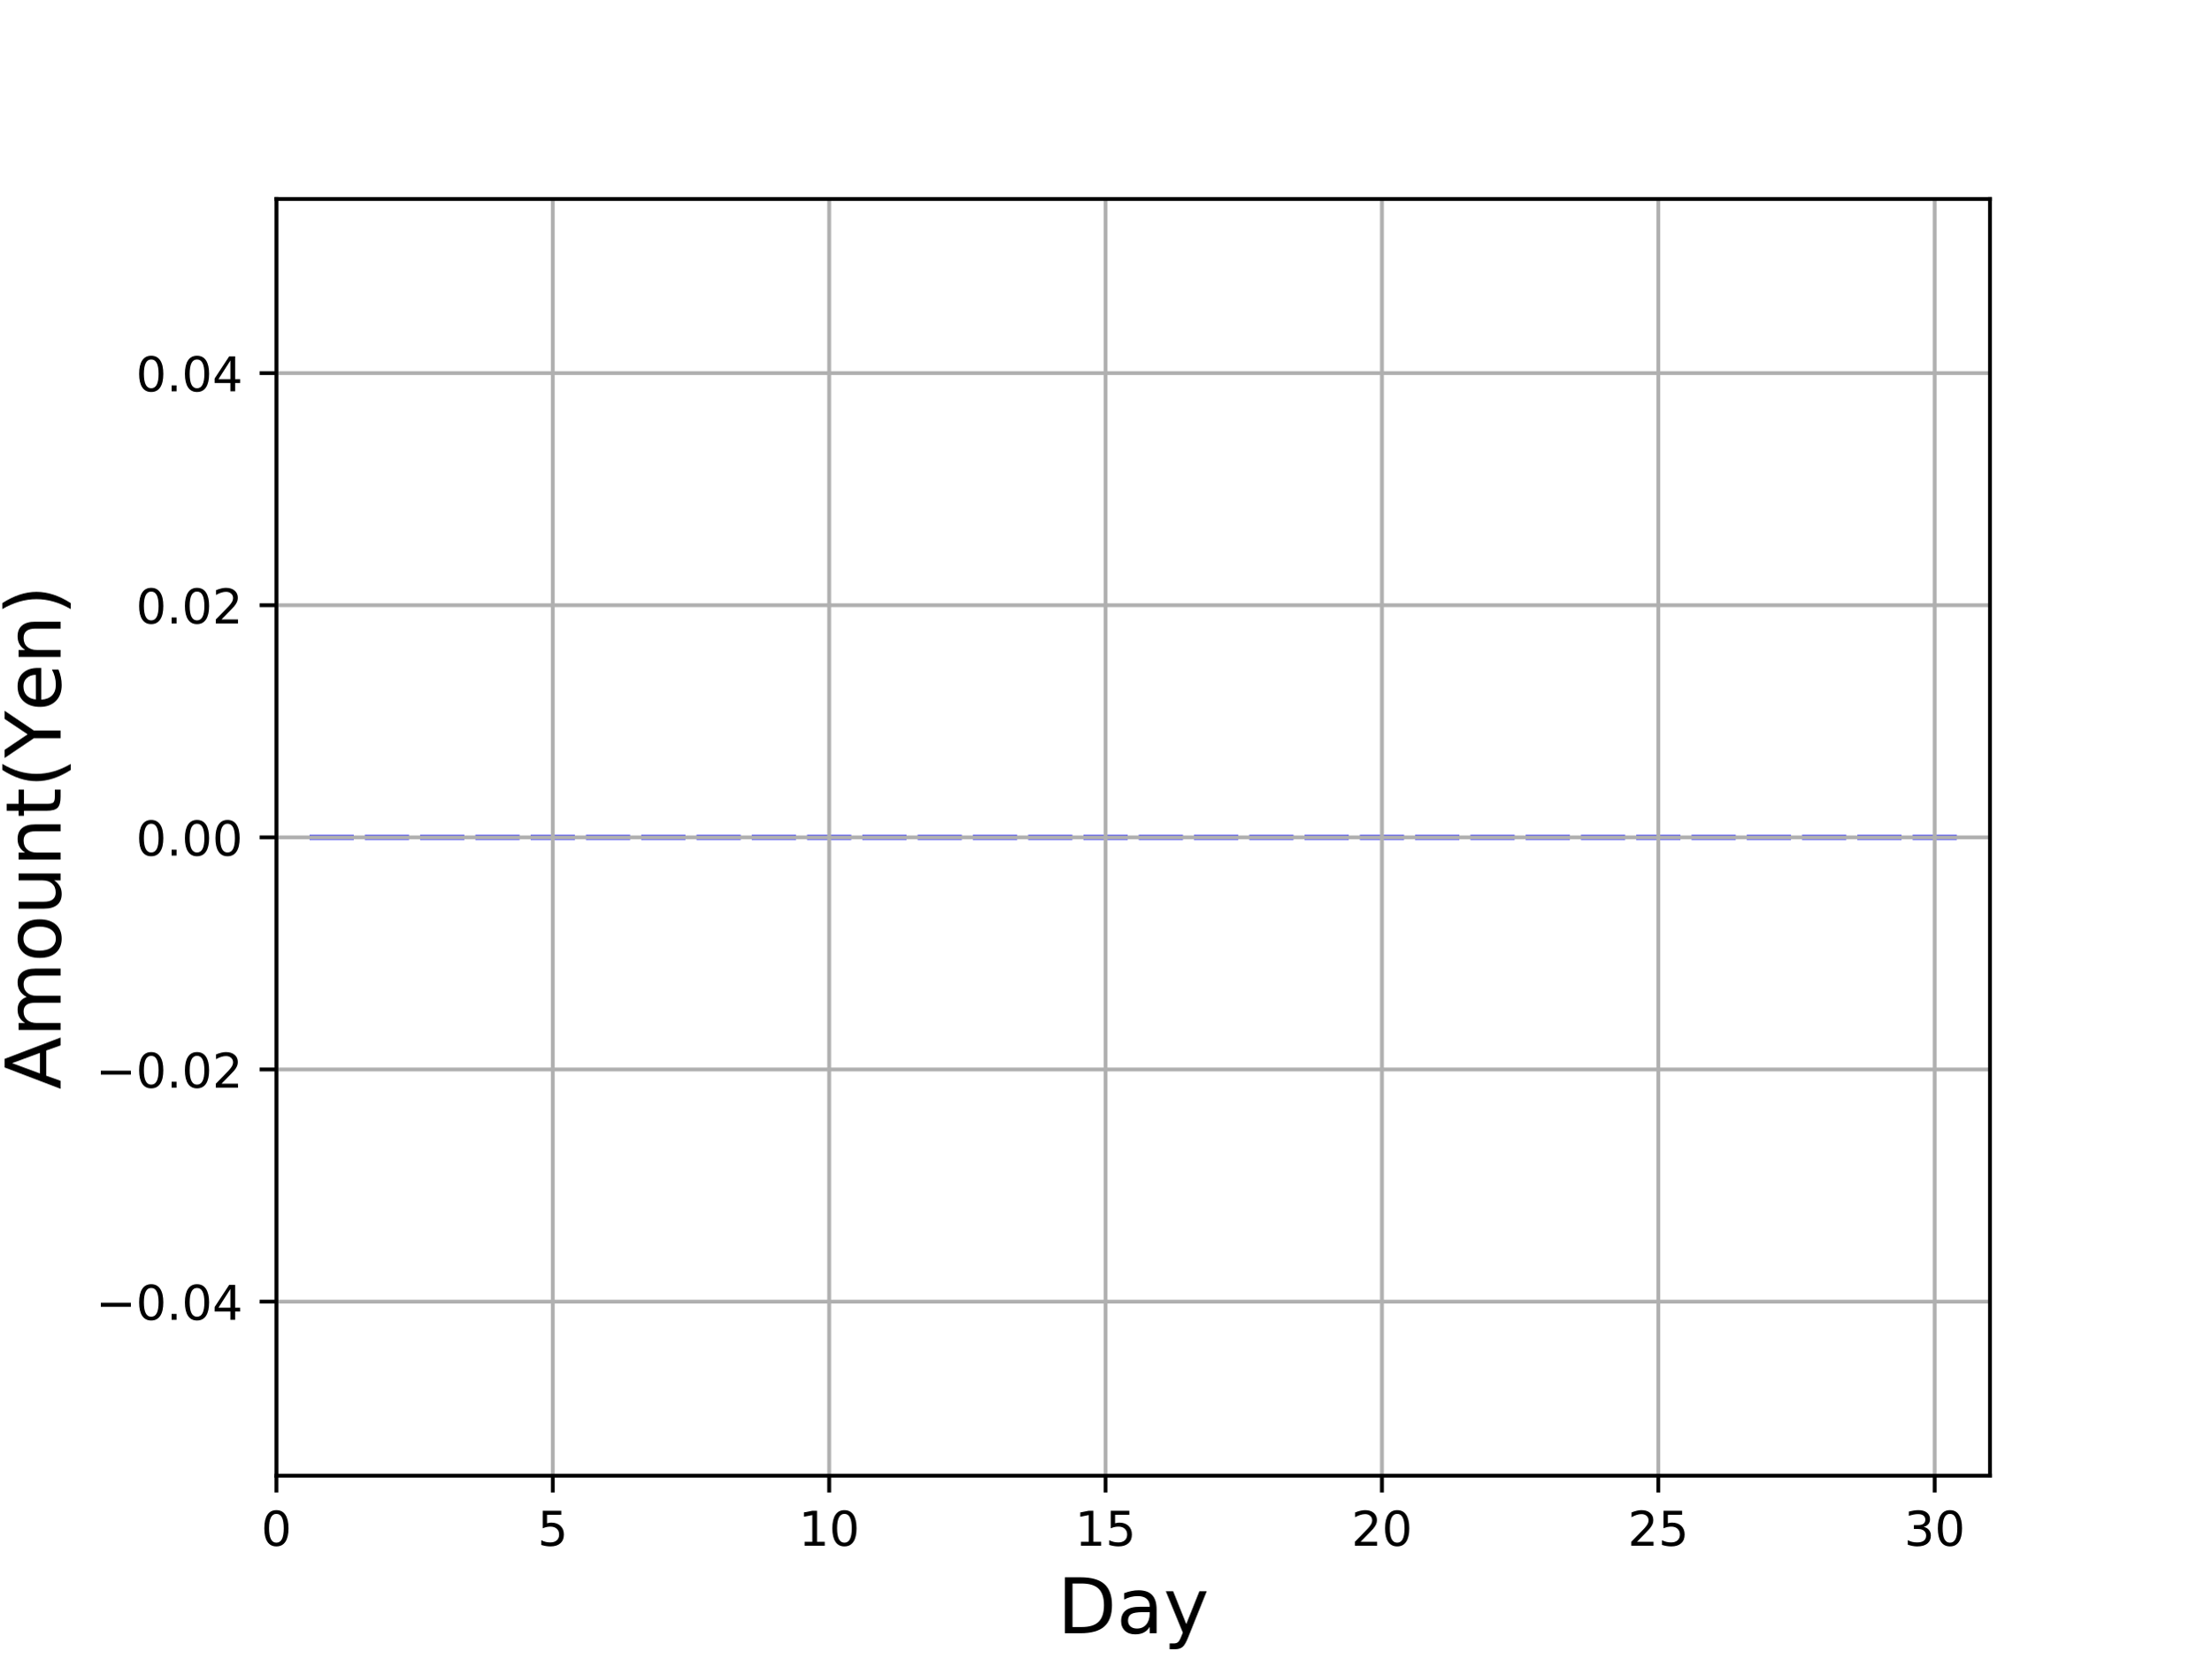
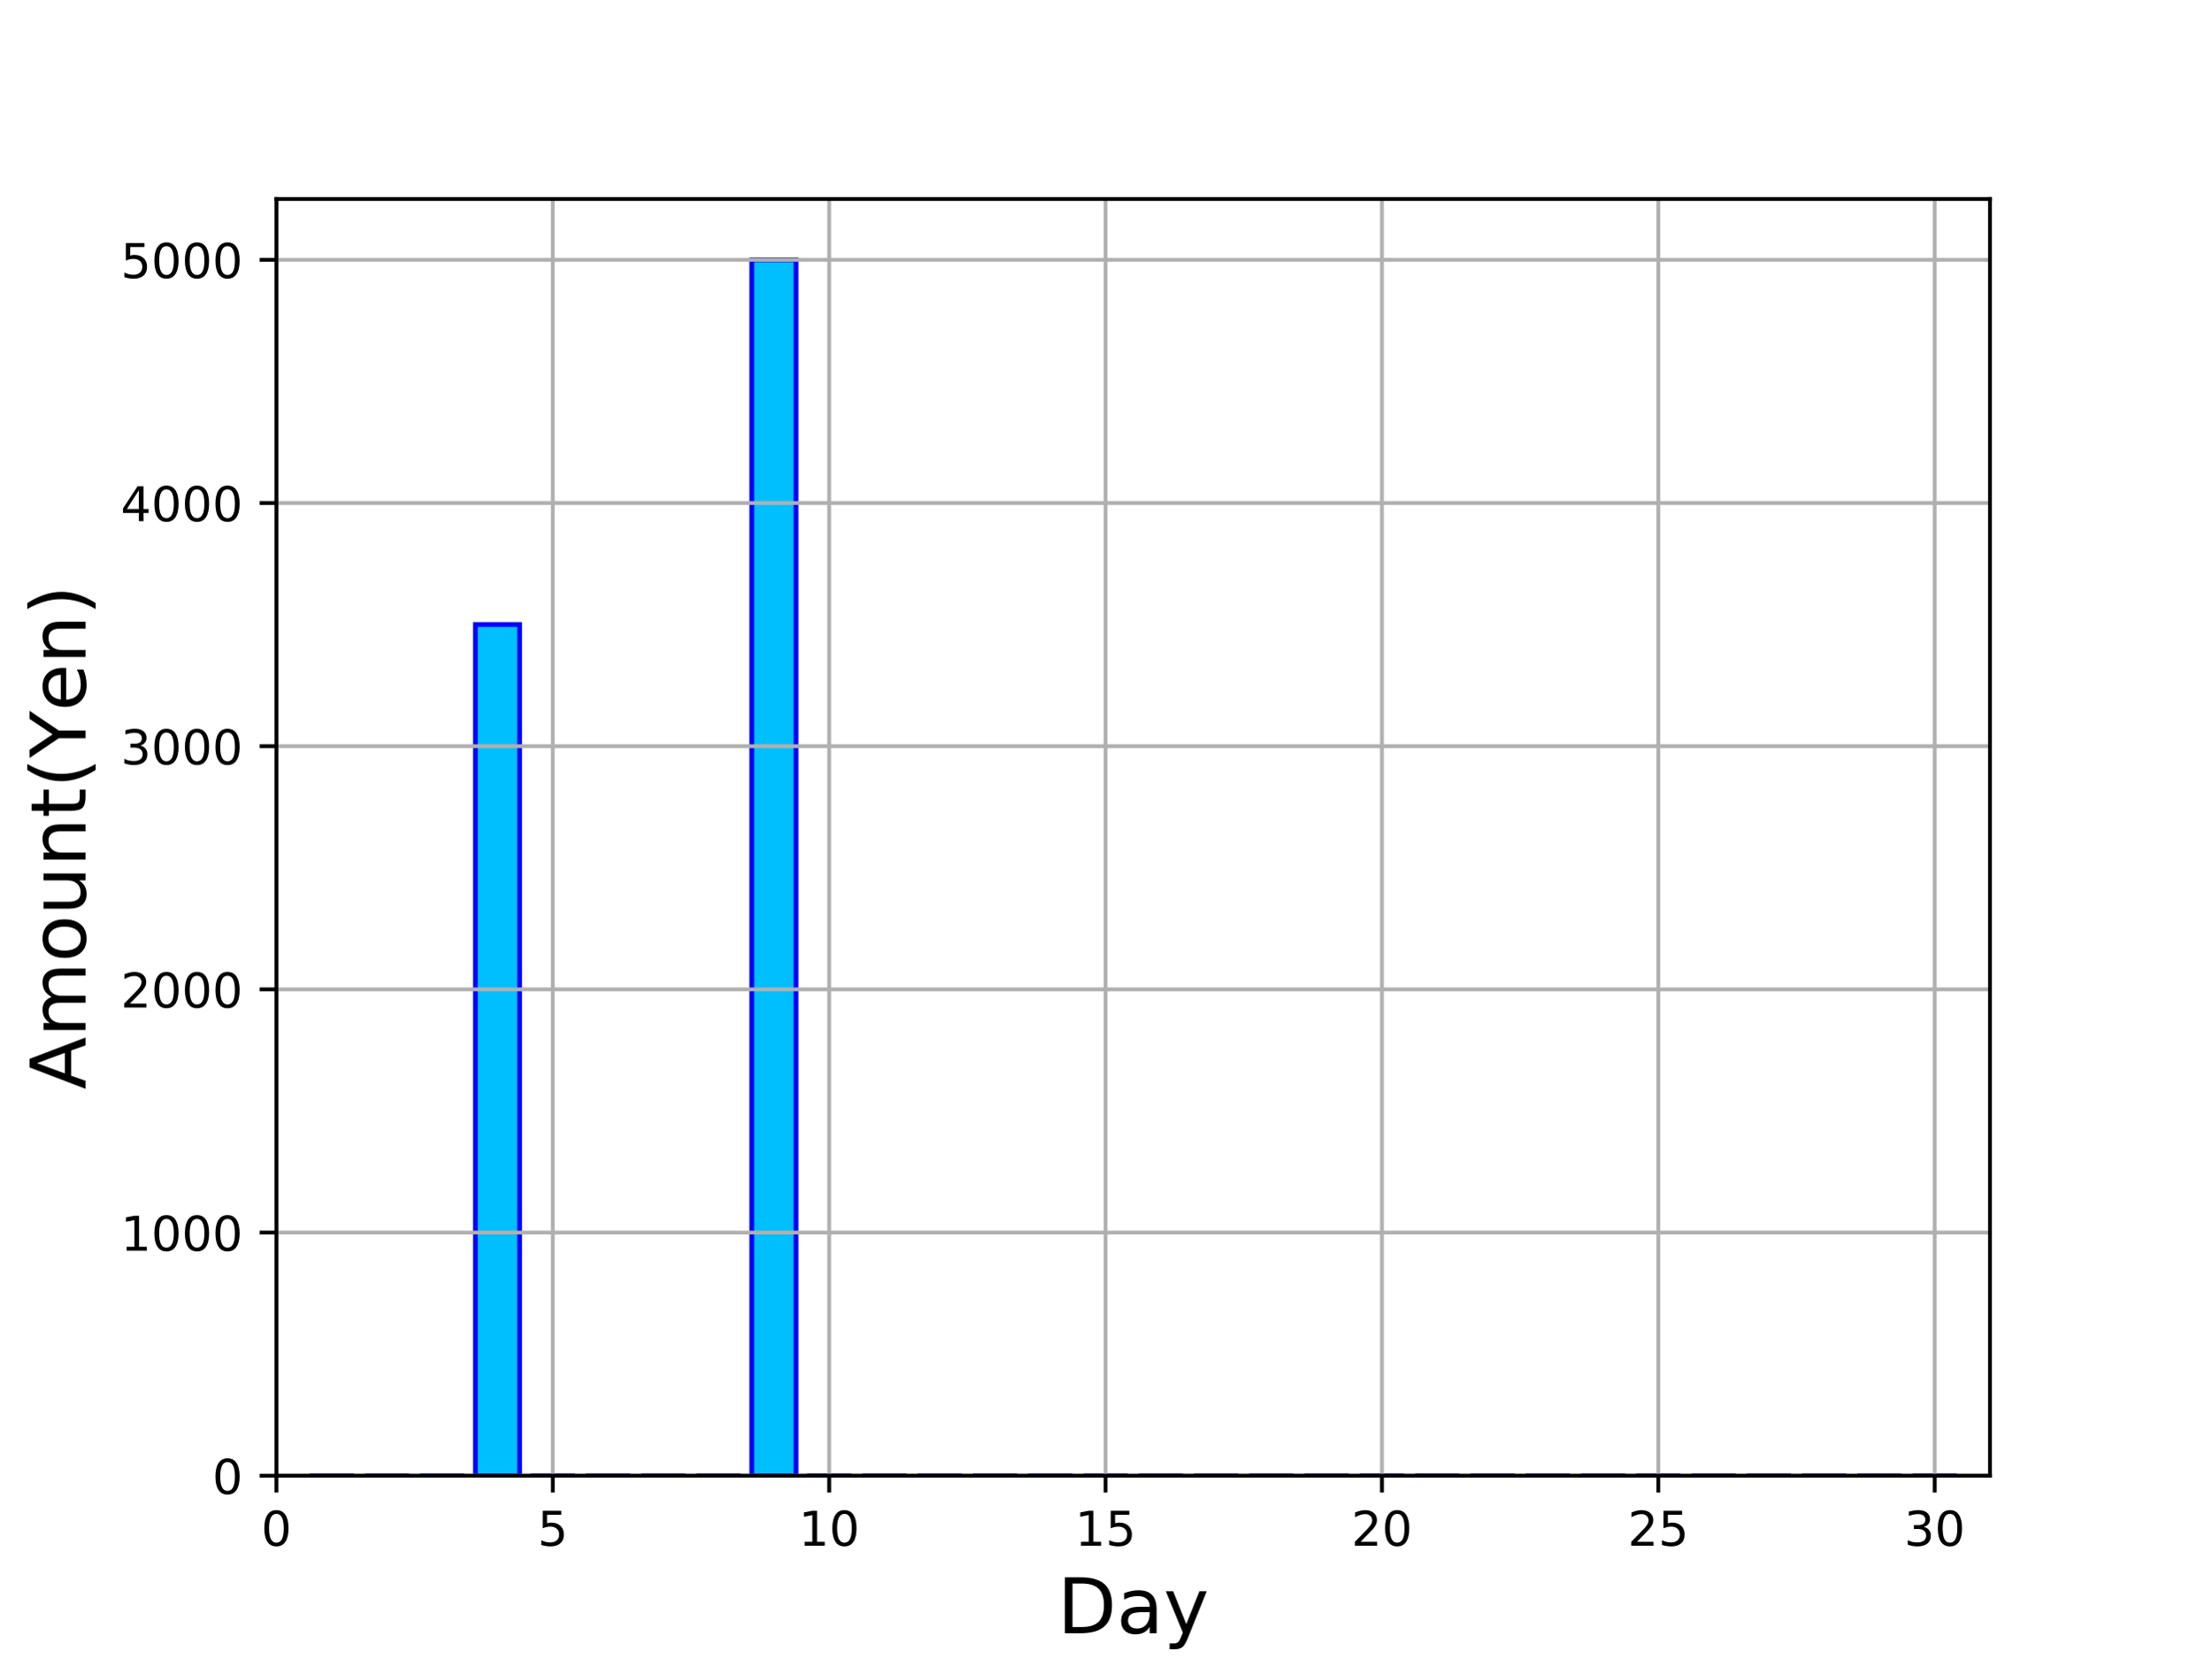
<svg xmlns="http://www.w3.org/2000/svg" xmlns:xlink="http://www.w3.org/1999/xlink" height="345.6pt" version="1.1" viewBox="0 0 460.8 345.6" width="460.8pt">
  <defs>
    <style type="text/css">
*{stroke-linecap:butt;stroke-linejoin:round;}
  </style>
  </defs>
  <g id="figure_1">
    <g id="patch_1">
      <path d="M 0 345.6  L 460.8 345.6  L 460.8 0  L 0 0  z " style="fill:none;" />
    </g>
    <g id="axes_1">
      <g id="patch_2">
        <path d="M 57.6 307.584  L 414.72 307.584  L 414.72 41.472  L 57.6 41.472  z " style="fill:none;" />
      </g>
      <g id="patch_3">
-         <path clip-path="url(#pd1b3633ede)" d="M 64.512 174.528  L 73.728 174.528  L 73.728 174.528  L 64.512 174.528  z " style="fill:#00bfff;stroke:#0000ff;stroke-linejoin:miter;" />
+         <path clip-path="url(#pdffbc871b4)" d="M 64.512 307.584  L 73.728 307.584  L 73.728 307.584  L 64.512 307.584  z " style="fill:#00bfff;stroke:#0000ff;stroke-linejoin:miter;" />
      </g>
      <g id="patch_4">
-         <path clip-path="url(#pd1b3633ede)" d="M 76.032 174.528  L 85.248 174.528  L 85.248 174.528  L 76.032 174.528  z " style="fill:#00bfff;stroke:#0000ff;stroke-linejoin:miter;" />
+         <path clip-path="url(#pdffbc871b4)" d="M 76.032 307.584  L 85.248 307.584  L 85.248 307.584  L 76.032 307.584  z " style="fill:#00bfff;stroke:#0000ff;stroke-linejoin:miter;" />
      </g>
      <g id="patch_5">
-         <path clip-path="url(#pd1b3633ede)" d="M 87.552 174.528  L 96.768 174.528  L 96.768 174.528  L 87.552 174.528  z " style="fill:#00bfff;stroke:#0000ff;stroke-linejoin:miter;" />
+         <path clip-path="url(#pdffbc871b4)" d="M 87.552 307.584  L 96.768 307.584  L 96.768 307.584  L 87.552 307.584  z " style="fill:#00bfff;stroke:#0000ff;stroke-linejoin:miter;" />
      </g>
      <g id="patch_6">
-         <path clip-path="url(#pd1b3633ede)" d="M 99.072 174.528  L 108.288 174.528  L 108.288 174.528  L 99.072 174.528  z " style="fill:#00bfff;stroke:#0000ff;stroke-linejoin:miter;" />
+         <path clip-path="url(#pdffbc871b4)" d="M 99.072 307.584  L 108.288 307.584  L 108.288 130.176  L 99.072 130.176  z " style="fill:#00bfff;stroke:#0000ff;stroke-linejoin:miter;" />
      </g>
      <g id="patch_7">
-         <path clip-path="url(#pd1b3633ede)" d="M 110.592 174.528  L 119.808 174.528  L 119.808 174.528  L 110.592 174.528  z " style="fill:#00bfff;stroke:#0000ff;stroke-linejoin:miter;" />
+         <path clip-path="url(#pdffbc871b4)" d="M 110.592 307.584  L 119.808 307.584  L 119.808 307.584  L 110.592 307.584  z " style="fill:#00bfff;stroke:#0000ff;stroke-linejoin:miter;" />
      </g>
      <g id="patch_8">
-         <path clip-path="url(#pd1b3633ede)" d="M 122.112 174.528  L 131.328 174.528  L 131.328 174.528  L 122.112 174.528  z " style="fill:#00bfff;stroke:#0000ff;stroke-linejoin:miter;" />
+         <path clip-path="url(#pdffbc871b4)" d="M 122.112 307.584  L 131.328 307.584  L 131.328 307.584  L 122.112 307.584  z " style="fill:#00bfff;stroke:#0000ff;stroke-linejoin:miter;" />
      </g>
      <g id="patch_9">
-         <path clip-path="url(#pd1b3633ede)" d="M 133.632 174.528  L 142.848 174.528  L 142.848 174.528  L 133.632 174.528  z " style="fill:#00bfff;stroke:#0000ff;stroke-linejoin:miter;" />
+         <path clip-path="url(#pdffbc871b4)" d="M 133.632 307.584  L 142.848 307.584  L 142.848 307.584  L 133.632 307.584  z " style="fill:#00bfff;stroke:#0000ff;stroke-linejoin:miter;" />
      </g>
      <g id="patch_10">
-         <path clip-path="url(#pd1b3633ede)" d="M 145.152 174.528  L 154.368 174.528  L 154.368 174.528  L 145.152 174.528  z " style="fill:#00bfff;stroke:#0000ff;stroke-linejoin:miter;" />
+         <path clip-path="url(#pdffbc871b4)" d="M 145.152 307.584  L 154.368 307.584  L 154.368 307.584  L 145.152 307.584  z " style="fill:#00bfff;stroke:#0000ff;stroke-linejoin:miter;" />
      </g>
      <g id="patch_11">
-         <path clip-path="url(#pd1b3633ede)" d="M 156.672 174.528  L 165.888 174.528  L 165.888 174.528  L 156.672 174.528  z " style="fill:#00bfff;stroke:#0000ff;stroke-linejoin:miter;" />
+         <path clip-path="url(#pdffbc871b4)" d="M 156.672 307.584  L 165.888 307.584  L 165.888 54.144  L 156.672 54.144  z " style="fill:#00bfff;stroke:#0000ff;stroke-linejoin:miter;" />
      </g>
      <g id="patch_12">
-         <path clip-path="url(#pd1b3633ede)" d="M 168.192 174.528  L 177.408 174.528  L 177.408 174.528  L 168.192 174.528  z " style="fill:#00bfff;stroke:#0000ff;stroke-linejoin:miter;" />
+         <path clip-path="url(#pdffbc871b4)" d="M 168.192 307.584  L 177.408 307.584  L 177.408 307.584  L 168.192 307.584  z " style="fill:#00bfff;stroke:#0000ff;stroke-linejoin:miter;" />
      </g>
      <g id="patch_13">
-         <path clip-path="url(#pd1b3633ede)" d="M 179.712 174.528  L 188.928 174.528  L 188.928 174.528  L 179.712 174.528  z " style="fill:#00bfff;stroke:#0000ff;stroke-linejoin:miter;" />
+         <path clip-path="url(#pdffbc871b4)" d="M 179.712 307.584  L 188.928 307.584  L 188.928 307.584  L 179.712 307.584  z " style="fill:#00bfff;stroke:#0000ff;stroke-linejoin:miter;" />
      </g>
      <g id="patch_14">
-         <path clip-path="url(#pd1b3633ede)" d="M 191.232 174.528  L 200.448 174.528  L 200.448 174.528  L 191.232 174.528  z " style="fill:#00bfff;stroke:#0000ff;stroke-linejoin:miter;" />
+         <path clip-path="url(#pdffbc871b4)" d="M 191.232 307.584  L 200.448 307.584  L 200.448 307.584  L 191.232 307.584  z " style="fill:#00bfff;stroke:#0000ff;stroke-linejoin:miter;" />
      </g>
      <g id="patch_15">
-         <path clip-path="url(#pd1b3633ede)" d="M 202.752 174.528  L 211.968 174.528  L 211.968 174.528  L 202.752 174.528  z " style="fill:#00bfff;stroke:#0000ff;stroke-linejoin:miter;" />
+         <path clip-path="url(#pdffbc871b4)" d="M 202.752 307.584  L 211.968 307.584  L 211.968 307.584  L 202.752 307.584  z " style="fill:#00bfff;stroke:#0000ff;stroke-linejoin:miter;" />
      </g>
      <g id="patch_16">
-         <path clip-path="url(#pd1b3633ede)" d="M 214.272 174.528  L 223.488 174.528  L 223.488 174.528  L 214.272 174.528  z " style="fill:#00bfff;stroke:#0000ff;stroke-linejoin:miter;" />
+         <path clip-path="url(#pdffbc871b4)" d="M 214.272 307.584  L 223.488 307.584  L 223.488 307.584  L 214.272 307.584  z " style="fill:#00bfff;stroke:#0000ff;stroke-linejoin:miter;" />
      </g>
      <g id="patch_17">
-         <path clip-path="url(#pd1b3633ede)" d="M 225.792 174.528  L 235.008 174.528  L 235.008 174.528  L 225.792 174.528  z " style="fill:#00bfff;stroke:#0000ff;stroke-linejoin:miter;" />
+         <path clip-path="url(#pdffbc871b4)" d="M 225.792 307.584  L 235.008 307.584  L 235.008 307.584  L 225.792 307.584  z " style="fill:#00bfff;stroke:#0000ff;stroke-linejoin:miter;" />
      </g>
      <g id="patch_18">
-         <path clip-path="url(#pd1b3633ede)" d="M 237.312 174.528  L 246.528 174.528  L 246.528 174.528  L 237.312 174.528  z " style="fill:#00bfff;stroke:#0000ff;stroke-linejoin:miter;" />
+         <path clip-path="url(#pdffbc871b4)" d="M 237.312 307.584  L 246.528 307.584  L 246.528 307.584  L 237.312 307.584  z " style="fill:#00bfff;stroke:#0000ff;stroke-linejoin:miter;" />
      </g>
      <g id="patch_19">
-         <path clip-path="url(#pd1b3633ede)" d="M 248.832 174.528  L 258.048 174.528  L 258.048 174.528  L 248.832 174.528  z " style="fill:#00bfff;stroke:#0000ff;stroke-linejoin:miter;" />
+         <path clip-path="url(#pdffbc871b4)" d="M 248.832 307.584  L 258.048 307.584  L 258.048 307.584  L 248.832 307.584  z " style="fill:#00bfff;stroke:#0000ff;stroke-linejoin:miter;" />
      </g>
      <g id="patch_20">
-         <path clip-path="url(#pd1b3633ede)" d="M 260.352 174.528  L 269.568 174.528  L 269.568 174.528  L 260.352 174.528  z " style="fill:#00bfff;stroke:#0000ff;stroke-linejoin:miter;" />
+         <path clip-path="url(#pdffbc871b4)" d="M 260.352 307.584  L 269.568 307.584  L 269.568 307.584  L 260.352 307.584  z " style="fill:#00bfff;stroke:#0000ff;stroke-linejoin:miter;" />
      </g>
      <g id="patch_21">
-         <path clip-path="url(#pd1b3633ede)" d="M 271.872 174.528  L 281.088 174.528  L 281.088 174.528  L 271.872 174.528  z " style="fill:#00bfff;stroke:#0000ff;stroke-linejoin:miter;" />
+         <path clip-path="url(#pdffbc871b4)" d="M 271.872 307.584  L 281.088 307.584  L 281.088 307.584  L 271.872 307.584  z " style="fill:#00bfff;stroke:#0000ff;stroke-linejoin:miter;" />
      </g>
      <g id="patch_22">
-         <path clip-path="url(#pd1b3633ede)" d="M 283.392 174.528  L 292.608 174.528  L 292.608 174.528  L 283.392 174.528  z " style="fill:#00bfff;stroke:#0000ff;stroke-linejoin:miter;" />
+         <path clip-path="url(#pdffbc871b4)" d="M 283.392 307.584  L 292.608 307.584  L 292.608 307.584  L 283.392 307.584  z " style="fill:#00bfff;stroke:#0000ff;stroke-linejoin:miter;" />
      </g>
      <g id="patch_23">
-         <path clip-path="url(#pd1b3633ede)" d="M 294.912 174.528  L 304.128 174.528  L 304.128 174.528  L 294.912 174.528  z " style="fill:#00bfff;stroke:#0000ff;stroke-linejoin:miter;" />
+         <path clip-path="url(#pdffbc871b4)" d="M 294.912 307.584  L 304.128 307.584  L 304.128 307.584  L 294.912 307.584  z " style="fill:#00bfff;stroke:#0000ff;stroke-linejoin:miter;" />
      </g>
      <g id="patch_24">
-         <path clip-path="url(#pd1b3633ede)" d="M 306.432 174.528  L 315.648 174.528  L 315.648 174.528  L 306.432 174.528  z " style="fill:#00bfff;stroke:#0000ff;stroke-linejoin:miter;" />
+         <path clip-path="url(#pdffbc871b4)" d="M 306.432 307.584  L 315.648 307.584  L 315.648 307.584  L 306.432 307.584  z " style="fill:#00bfff;stroke:#0000ff;stroke-linejoin:miter;" />
      </g>
      <g id="patch_25">
-         <path clip-path="url(#pd1b3633ede)" d="M 317.952 174.528  L 327.168 174.528  L 327.168 174.528  L 317.952 174.528  z " style="fill:#00bfff;stroke:#0000ff;stroke-linejoin:miter;" />
+         <path clip-path="url(#pdffbc871b4)" d="M 317.952 307.584  L 327.168 307.584  L 327.168 307.584  L 317.952 307.584  z " style="fill:#00bfff;stroke:#0000ff;stroke-linejoin:miter;" />
      </g>
      <g id="patch_26">
-         <path clip-path="url(#pd1b3633ede)" d="M 329.472 174.528  L 338.688 174.528  L 338.688 174.528  L 329.472 174.528  z " style="fill:#00bfff;stroke:#0000ff;stroke-linejoin:miter;" />
+         <path clip-path="url(#pdffbc871b4)" d="M 329.472 307.584  L 338.688 307.584  L 338.688 307.584  L 329.472 307.584  z " style="fill:#00bfff;stroke:#0000ff;stroke-linejoin:miter;" />
      </g>
      <g id="patch_27">
-         <path clip-path="url(#pd1b3633ede)" d="M 340.992 174.528  L 350.208 174.528  L 350.208 174.528  L 340.992 174.528  z " style="fill:#00bfff;stroke:#0000ff;stroke-linejoin:miter;" />
+         <path clip-path="url(#pdffbc871b4)" d="M 340.992 307.584  L 350.208 307.584  L 350.208 307.584  L 340.992 307.584  z " style="fill:#00bfff;stroke:#0000ff;stroke-linejoin:miter;" />
      </g>
      <g id="patch_28">
-         <path clip-path="url(#pd1b3633ede)" d="M 352.512 174.528  L 361.728 174.528  L 361.728 174.528  L 352.512 174.528  z " style="fill:#00bfff;stroke:#0000ff;stroke-linejoin:miter;" />
+         <path clip-path="url(#pdffbc871b4)" d="M 352.512 307.584  L 361.728 307.584  L 361.728 307.584  L 352.512 307.584  z " style="fill:#00bfff;stroke:#0000ff;stroke-linejoin:miter;" />
      </g>
      <g id="patch_29">
-         <path clip-path="url(#pd1b3633ede)" d="M 364.032 174.528  L 373.248 174.528  L 373.248 174.528  L 364.032 174.528  z " style="fill:#00bfff;stroke:#0000ff;stroke-linejoin:miter;" />
+         <path clip-path="url(#pdffbc871b4)" d="M 364.032 307.584  L 373.248 307.584  L 373.248 307.584  L 364.032 307.584  z " style="fill:#00bfff;stroke:#0000ff;stroke-linejoin:miter;" />
      </g>
      <g id="patch_30">
-         <path clip-path="url(#pd1b3633ede)" d="M 375.552 174.528  L 384.768 174.528  L 384.768 174.528  L 375.552 174.528  z " style="fill:#00bfff;stroke:#0000ff;stroke-linejoin:miter;" />
+         <path clip-path="url(#pdffbc871b4)" d="M 375.552 307.584  L 384.768 307.584  L 384.768 307.584  L 375.552 307.584  z " style="fill:#00bfff;stroke:#0000ff;stroke-linejoin:miter;" />
      </g>
      <g id="patch_31">
-         <path clip-path="url(#pd1b3633ede)" d="M 387.072 174.528  L 396.288 174.528  L 396.288 174.528  L 387.072 174.528  z " style="fill:#00bfff;stroke:#0000ff;stroke-linejoin:miter;" />
+         <path clip-path="url(#pdffbc871b4)" d="M 387.072 307.584  L 396.288 307.584  L 396.288 307.584  L 387.072 307.584  z " style="fill:#00bfff;stroke:#0000ff;stroke-linejoin:miter;" />
      </g>
      <g id="patch_32">
-         <path clip-path="url(#pd1b3633ede)" d="M 398.592 174.528  L 407.808 174.528  L 407.808 174.528  L 398.592 174.528  z " style="fill:#00bfff;stroke:#0000ff;stroke-linejoin:miter;" />
+         <path clip-path="url(#pdffbc871b4)" d="M 398.592 307.584  L 407.808 307.584  L 407.808 307.584  L 398.592 307.584  z " style="fill:#00bfff;stroke:#0000ff;stroke-linejoin:miter;" />
      </g>
      <g id="matplotlib.axis_1">
        <g id="xtick_1">
          <g id="line2d_1">
-             <path clip-path="url(#pd1b3633ede)" d="M 57.6 307.584  L 57.6 41.472  " style="fill:none;stroke:#b0b0b0;stroke-linecap:square;stroke-width:0.8;" />
+             <path clip-path="url(#pdffbc871b4)" d="M 57.6 307.584  L 57.6 41.472  " style="fill:none;stroke:#b0b0b0;stroke-linecap:square;stroke-width:0.8;" />
          </g>
          <g id="line2d_2">
            <defs>
-               <path d="M 0 0  L 0 3.5  " id="mb22812ada4" style="stroke:#000000;stroke-width:0.8;" />
-             </defs>
-             <g>
-               <use style="stroke:#000000;stroke-width:0.8;" x="57.6" xlink:href="#mb22812ada4" y="307.584" />
+               <path d="M 0 0  L 0 3.5  " id="mcbc9e9869f" style="stroke:#000000;stroke-width:0.8;" />
+             </defs>
+             <g>
+               <use style="stroke:#000000;stroke-width:0.8;" x="57.6" xlink:href="#mcbc9e9869f" y="307.584" />
            </g>
          </g>
          <g id="text_1">
            <defs>
              <path d="M 31.781 66.406  Q 24.172 66.406 20.328 58.906  Q 16.5 51.422 16.5 36.375  Q 16.5 21.391 20.328 13.891  Q 24.172 6.391 31.781 6.391  Q 39.453 6.391 43.281 13.891  Q 47.125 21.391 47.125 36.375  Q 47.125 51.422 43.281 58.906  Q 39.453 66.406 31.781 66.406  z M 31.781 74.219  Q 44.047 74.219 50.516 64.516  Q 56.984 54.828 56.984 36.375  Q 56.984 17.969 50.516 8.266  Q 44.047 -1.422 31.781 -1.422  Q 19.531 -1.422 13.062 8.266  Q 6.594 17.969 6.594 36.375  Q 6.594 54.828 13.062 64.516  Q 19.531 74.219 31.781 74.219  z " id="DejaVuSans-48" />
            </defs>
            <g transform="translate(54.41875 322.1824)scale(0.1 -0.1)">
              <use xlink:href="#DejaVuSans-48" />
            </g>
          </g>
        </g>
        <g id="xtick_2">
          <g id="line2d_3">
-             <path clip-path="url(#pd1b3633ede)" d="M 115.2 307.584  L 115.2 41.472  " style="fill:none;stroke:#b0b0b0;stroke-linecap:square;stroke-width:0.8;" />
+             <path clip-path="url(#pdffbc871b4)" d="M 115.2 307.584  L 115.2 41.472  " style="fill:none;stroke:#b0b0b0;stroke-linecap:square;stroke-width:0.8;" />
          </g>
          <g id="line2d_4">
            <g>
-               <use style="stroke:#000000;stroke-width:0.8;" x="115.2" xlink:href="#mb22812ada4" y="307.584" />
+               <use style="stroke:#000000;stroke-width:0.8;" x="115.2" xlink:href="#mcbc9e9869f" y="307.584" />
            </g>
          </g>
          <g id="text_2">
            <defs>
              <path d="M 10.797 72.906  L 49.516 72.906  L 49.516 64.594  L 19.828 64.594  L 19.828 46.734  Q 21.969 47.469 24.109 47.828  Q 26.266 48.188 28.422 48.188  Q 40.625 48.188 47.75 41.5  Q 54.891 34.812 54.891 23.391  Q 54.891 11.625 47.562 5.094  Q 40.234 -1.422 26.906 -1.422  Q 22.312 -1.422 17.547 -0.641  Q 12.797 0.141 7.719 1.703  L 7.719 11.625  Q 12.109 9.234 16.797 8.062  Q 21.484 6.891 26.703 6.891  Q 35.156 6.891 40.078 11.328  Q 45.016 15.766 45.016 23.391  Q 45.016 31 40.078 35.438  Q 35.156 39.891 26.703 39.891  Q 22.75 39.891 18.812 39.016  Q 14.891 38.141 10.797 36.281  z " id="DejaVuSans-53" />
            </defs>
            <g transform="translate(112.0187 322.1824)scale(0.1 -0.1)">
              <use xlink:href="#DejaVuSans-53" />
            </g>
          </g>
        </g>
        <g id="xtick_3">
          <g id="line2d_5">
-             <path clip-path="url(#pd1b3633ede)" d="M 172.8 307.584  L 172.8 41.472  " style="fill:none;stroke:#b0b0b0;stroke-linecap:square;stroke-width:0.8;" />
+             <path clip-path="url(#pdffbc871b4)" d="M 172.8 307.584  L 172.8 41.472  " style="fill:none;stroke:#b0b0b0;stroke-linecap:square;stroke-width:0.8;" />
          </g>
          <g id="line2d_6">
            <g>
-               <use style="stroke:#000000;stroke-width:0.8;" x="172.8" xlink:href="#mb22812ada4" y="307.584" />
+               <use style="stroke:#000000;stroke-width:0.8;" x="172.8" xlink:href="#mcbc9e9869f" y="307.584" />
            </g>
          </g>
          <g id="text_3">
            <defs>
              <path d="M 12.406 8.297  L 28.516 8.297  L 28.516 63.922  L 10.984 60.406  L 10.984 69.391  L 28.422 72.906  L 38.281 72.906  L 38.281 8.297  L 54.391 8.297  L 54.391 0  L 12.406 0  z " id="DejaVuSans-49" />
            </defs>
            <g transform="translate(166.4375 322.1824)scale(0.1 -0.1)">
              <use xlink:href="#DejaVuSans-49" />
              <use x="63.623" xlink:href="#DejaVuSans-48" />
            </g>
          </g>
        </g>
        <g id="xtick_4">
          <g id="line2d_7">
-             <path clip-path="url(#pd1b3633ede)" d="M 230.4 307.584  L 230.4 41.472  " style="fill:none;stroke:#b0b0b0;stroke-linecap:square;stroke-width:0.8;" />
+             <path clip-path="url(#pdffbc871b4)" d="M 230.4 307.584  L 230.4 41.472  " style="fill:none;stroke:#b0b0b0;stroke-linecap:square;stroke-width:0.8;" />
          </g>
          <g id="line2d_8">
            <g>
-               <use style="stroke:#000000;stroke-width:0.8;" x="230.4" xlink:href="#mb22812ada4" y="307.584" />
+               <use style="stroke:#000000;stroke-width:0.8;" x="230.4" xlink:href="#mcbc9e9869f" y="307.584" />
            </g>
          </g>
          <g id="text_4">
            <g transform="translate(224.0375 322.1824)scale(0.1 -0.1)">
              <use xlink:href="#DejaVuSans-49" />
              <use x="63.623" xlink:href="#DejaVuSans-53" />
            </g>
          </g>
        </g>
        <g id="xtick_5">
          <g id="line2d_9">
-             <path clip-path="url(#pd1b3633ede)" d="M 288 307.584  L 288 41.472  " style="fill:none;stroke:#b0b0b0;stroke-linecap:square;stroke-width:0.8;" />
+             <path clip-path="url(#pdffbc871b4)" d="M 288 307.584  L 288 41.472  " style="fill:none;stroke:#b0b0b0;stroke-linecap:square;stroke-width:0.8;" />
          </g>
          <g id="line2d_10">
            <g>
-               <use style="stroke:#000000;stroke-width:0.8;" x="288" xlink:href="#mb22812ada4" y="307.584" />
+               <use style="stroke:#000000;stroke-width:0.8;" x="288" xlink:href="#mcbc9e9869f" y="307.584" />
            </g>
          </g>
          <g id="text_5">
            <defs>
              <path d="M 19.188 8.297  L 53.609 8.297  L 53.609 0  L 7.328 0  L 7.328 8.297  Q 12.938 14.109 22.625 23.891  Q 32.328 33.688 34.812 36.531  Q 39.547 41.844 41.422 45.531  Q 43.312 49.219 43.312 52.781  Q 43.312 58.594 39.234 62.25  Q 35.156 65.922 28.609 65.922  Q 23.969 65.922 18.812 64.312  Q 13.672 62.703 7.812 59.422  L 7.812 69.391  Q 13.766 71.781 18.938 73  Q 24.125 74.219 28.422 74.219  Q 39.75 74.219 46.484 68.547  Q 53.219 62.891 53.219 53.422  Q 53.219 48.922 51.531 44.891  Q 49.859 40.875 45.406 35.406  Q 44.188 33.984 37.641 27.219  Q 31.109 20.453 19.188 8.297  z " id="DejaVuSans-50" />
            </defs>
            <g transform="translate(281.6375 322.1824)scale(0.1 -0.1)">
              <use xlink:href="#DejaVuSans-50" />
              <use x="63.623" xlink:href="#DejaVuSans-48" />
            </g>
          </g>
        </g>
        <g id="xtick_6">
          <g id="line2d_11">
-             <path clip-path="url(#pd1b3633ede)" d="M 345.6 307.584  L 345.6 41.472  " style="fill:none;stroke:#b0b0b0;stroke-linecap:square;stroke-width:0.8;" />
+             <path clip-path="url(#pdffbc871b4)" d="M 345.6 307.584  L 345.6 41.472  " style="fill:none;stroke:#b0b0b0;stroke-linecap:square;stroke-width:0.8;" />
          </g>
          <g id="line2d_12">
            <g>
-               <use style="stroke:#000000;stroke-width:0.8;" x="345.6" xlink:href="#mb22812ada4" y="307.584" />
+               <use style="stroke:#000000;stroke-width:0.8;" x="345.6" xlink:href="#mcbc9e9869f" y="307.584" />
            </g>
          </g>
          <g id="text_6">
            <g transform="translate(339.2375 322.1824)scale(0.1 -0.1)">
              <use xlink:href="#DejaVuSans-50" />
              <use x="63.623" xlink:href="#DejaVuSans-53" />
            </g>
          </g>
        </g>
        <g id="xtick_7">
          <g id="line2d_13">
-             <path clip-path="url(#pd1b3633ede)" d="M 403.2 307.584  L 403.2 41.472  " style="fill:none;stroke:#b0b0b0;stroke-linecap:square;stroke-width:0.8;" />
+             <path clip-path="url(#pdffbc871b4)" d="M 403.2 307.584  L 403.2 41.472  " style="fill:none;stroke:#b0b0b0;stroke-linecap:square;stroke-width:0.8;" />
          </g>
          <g id="line2d_14">
            <g>
-               <use style="stroke:#000000;stroke-width:0.8;" x="403.2" xlink:href="#mb22812ada4" y="307.584" />
+               <use style="stroke:#000000;stroke-width:0.8;" x="403.2" xlink:href="#mcbc9e9869f" y="307.584" />
            </g>
          </g>
          <g id="text_7">
            <defs>
              <path d="M 40.578 39.312  Q 47.656 37.797 51.625 33  Q 55.609 28.219 55.609 21.188  Q 55.609 10.406 48.188 4.484  Q 40.766 -1.422 27.094 -1.422  Q 22.516 -1.422 17.656 -0.516  Q 12.797 0.391 7.625 2.203  L 7.625 11.719  Q 11.719 9.328 16.594 8.109  Q 21.484 6.891 26.812 6.891  Q 36.078 6.891 40.938 10.547  Q 45.797 14.203 45.797 21.188  Q 45.797 27.641 41.281 31.266  Q 36.766 34.906 28.719 34.906  L 20.219 34.906  L 20.219 43.016  L 29.109 43.016  Q 36.375 43.016 40.234 45.922  Q 44.094 48.828 44.094 54.297  Q 44.094 59.906 40.109 62.906  Q 36.141 65.922 28.719 65.922  Q 24.656 65.922 20.016 65.031  Q 15.375 64.156 9.812 62.312  L 9.812 71.094  Q 15.438 72.656 20.344 73.438  Q 25.25 74.219 29.594 74.219  Q 40.828 74.219 47.359 69.109  Q 53.906 64.016 53.906 55.328  Q 53.906 49.266 50.438 45.094  Q 46.969 40.922 40.578 39.312  z " id="DejaVuSans-51" />
            </defs>
            <g transform="translate(396.8375 322.1824)scale(0.1 -0.1)">
              <use xlink:href="#DejaVuSans-51" />
              <use x="63.623" xlink:href="#DejaVuSans-48" />
            </g>
          </g>
        </g>
        <g id="text_8">
          <defs>
            <path d="M 19.672 64.797  L 19.672 8.109  L 31.594 8.109  Q 46.688 8.109 53.688 14.938  Q 60.688 21.781 60.688 36.531  Q 60.688 51.172 53.688 57.984  Q 46.688 64.797 31.594 64.797  z M 9.812 72.906  L 30.078 72.906  Q 51.266 72.906 61.172 64.094  Q 71.094 55.281 71.094 36.531  Q 71.094 17.672 61.125 8.828  Q 51.172 0 30.078 0  L 9.812 0  z " id="DejaVuSans-68" />
            <path d="M 34.281 27.484  Q 23.391 27.484 19.188 25  Q 14.984 22.516 14.984 16.5  Q 14.984 11.719 18.141 8.906  Q 21.297 6.109 26.703 6.109  Q 34.188 6.109 38.703 11.406  Q 43.219 16.703 43.219 25.484  L 43.219 27.484  z M 52.203 31.203  L 52.203 0  L 43.219 0  L 43.219 8.297  Q 40.141 3.328 35.547 0.953  Q 30.953 -1.422 24.312 -1.422  Q 15.922 -1.422 10.953 3.297  Q 6 8.016 6 15.922  Q 6 25.141 12.172 29.828  Q 18.359 34.516 30.609 34.516  L 43.219 34.516  L 43.219 35.406  Q 43.219 41.609 39.141 45  Q 35.062 48.391 27.688 48.391  Q 23 48.391 18.547 47.266  Q 14.109 46.141 10.016 43.891  L 10.016 52.203  Q 14.938 54.109 19.578 55.047  Q 24.219 56 28.609 56  Q 40.484 56 46.344 49.844  Q 52.203 43.703 52.203 31.203  z " id="DejaVuSans-97" />
            <path d="M 32.172 -5.078  Q 28.375 -14.844 24.75 -17.812  Q 21.141 -20.797 15.094 -20.797  L 7.906 -20.797  L 7.906 -13.281  L 13.188 -13.281  Q 16.891 -13.281 18.938 -11.516  Q 21 -9.766 23.484 -3.219  L 25.094 0.875  L 2.984 54.688  L 12.5 54.688  L 29.594 11.922  L 46.688 54.688  L 56.203 54.688  z " id="DejaVuSans-121" />
          </defs>
          <g transform="translate(220.3625 340.4196)scale(0.16 -0.16)">
            <use xlink:href="#DejaVuSans-68" />
            <use x="77.002" xlink:href="#DejaVuSans-97" />
            <use x="138.281" xlink:href="#DejaVuSans-121" />
          </g>
        </g>
      </g>
      <g id="matplotlib.axis_2">
        <g id="ytick_1">
          <g id="line2d_15">
-             <path clip-path="url(#pd1b3633ede)" d="M 57.6 271.296  L 414.72 271.296  " style="fill:none;stroke:#b0b0b0;stroke-linecap:square;stroke-width:0.8;" />
+             <path clip-path="url(#pdffbc871b4)" d="M 57.6 307.584  L 414.72 307.584  " style="fill:none;stroke:#b0b0b0;stroke-linecap:square;stroke-width:0.8;" />
          </g>
          <g id="line2d_16">
            <defs>
-               <path d="M 0 0  L -3.5 0  " id="mb5c7996fff" style="stroke:#000000;stroke-width:0.8;" />
-             </defs>
-             <g>
-               <use style="stroke:#000000;stroke-width:0.8;" x="57.6" xlink:href="#mb5c7996fff" y="271.296" />
+               <path d="M 0 0  L -3.5 0  " id="mdd2f6c0fca" style="stroke:#000000;stroke-width:0.8;" />
+             </defs>
+             <g>
+               <use style="stroke:#000000;stroke-width:0.8;" x="57.6" xlink:href="#mdd2f6c0fca" y="307.584" />
            </g>
          </g>
          <g id="text_9">
-             <defs>
-               <path d="M 10.594 35.5  L 73.188 35.5  L 73.188 27.203  L 10.594 27.203  z " id="DejaVuSans-8722" />
-               <path d="M 10.688 12.406  L 21 12.406  L 21 0  L 10.688 0  z " id="DejaVuSans-46" />
-               <path d="M 37.797 64.312  L 12.891 25.391  L 37.797 25.391  z M 35.203 72.906  L 47.609 72.906  L 47.609 25.391  L 58.016 25.391  L 58.016 17.188  L 47.609 17.188  L 47.609 0  L 37.797 0  L 37.797 17.188  L 4.891 17.188  L 4.891 26.703  z " id="DejaVuSans-52" />
-             </defs>
-             <g transform="translate(19.95469 275.0952)scale(0.1 -0.1)">
-               <use xlink:href="#DejaVuSans-8722" />
-               <use x="83.789" xlink:href="#DejaVuSans-48" />
-               <use x="147.412" xlink:href="#DejaVuSans-46" />
-               <use x="179.199" xlink:href="#DejaVuSans-48" />
-               <use x="242.822" xlink:href="#DejaVuSans-52" />
+             <g transform="translate(44.2375 311.3832)scale(0.1 -0.1)">
+               <use xlink:href="#DejaVuSans-48" />
            </g>
          </g>
        </g>
        <g id="ytick_2">
          <g id="line2d_17">
-             <path clip-path="url(#pd1b3633ede)" d="M 57.6 222.912  L 414.72 222.912  " style="fill:none;stroke:#b0b0b0;stroke-linecap:square;stroke-width:0.8;" />
+             <path clip-path="url(#pdffbc871b4)" d="M 57.6 256.896  L 414.72 256.896  " style="fill:none;stroke:#b0b0b0;stroke-linecap:square;stroke-width:0.8;" />
          </g>
          <g id="line2d_18">
            <g>
-               <use style="stroke:#000000;stroke-width:0.8;" x="57.6" xlink:href="#mb5c7996fff" y="222.912" />
+               <use style="stroke:#000000;stroke-width:0.8;" x="57.6" xlink:href="#mdd2f6c0fca" y="256.896" />
            </g>
          </g>
          <g id="text_10">
-             <g transform="translate(19.95469 226.7112)scale(0.1 -0.1)">
-               <use xlink:href="#DejaVuSans-8722" />
-               <use x="83.789" xlink:href="#DejaVuSans-48" />
-               <use x="147.412" xlink:href="#DejaVuSans-46" />
-               <use x="179.199" xlink:href="#DejaVuSans-48" />
-               <use x="242.822" xlink:href="#DejaVuSans-50" />
+             <g transform="translate(25.15 260.6952)scale(0.1 -0.1)">
+               <use xlink:href="#DejaVuSans-49" />
+               <use x="63.623" xlink:href="#DejaVuSans-48" />
+               <use x="127.246" xlink:href="#DejaVuSans-48" />
+               <use x="190.869" xlink:href="#DejaVuSans-48" />
            </g>
          </g>
        </g>
        <g id="ytick_3">
          <g id="line2d_19">
-             <path clip-path="url(#pd1b3633ede)" d="M 57.6 174.528  L 414.72 174.528  " style="fill:none;stroke:#b0b0b0;stroke-linecap:square;stroke-width:0.8;" />
+             <path clip-path="url(#pdffbc871b4)" d="M 57.6 206.208  L 414.72 206.208  " style="fill:none;stroke:#b0b0b0;stroke-linecap:square;stroke-width:0.8;" />
          </g>
          <g id="line2d_20">
            <g>
-               <use style="stroke:#000000;stroke-width:0.8;" x="57.6" xlink:href="#mb5c7996fff" y="174.528" />
+               <use style="stroke:#000000;stroke-width:0.8;" x="57.6" xlink:href="#mdd2f6c0fca" y="206.208" />
            </g>
          </g>
          <g id="text_11">
-             <g transform="translate(28.33438 178.3272)scale(0.1 -0.1)">
-               <use xlink:href="#DejaVuSans-48" />
-               <use x="63.623" xlink:href="#DejaVuSans-46" />
-               <use x="95.41" xlink:href="#DejaVuSans-48" />
-               <use x="159.033" xlink:href="#DejaVuSans-48" />
+             <g transform="translate(25.15 210.0072)scale(0.1 -0.1)">
+               <use xlink:href="#DejaVuSans-50" />
+               <use x="63.623" xlink:href="#DejaVuSans-48" />
+               <use x="127.246" xlink:href="#DejaVuSans-48" />
+               <use x="190.869" xlink:href="#DejaVuSans-48" />
            </g>
          </g>
        </g>
        <g id="ytick_4">
          <g id="line2d_21">
-             <path clip-path="url(#pd1b3633ede)" d="M 57.6 126.144  L 414.72 126.144  " style="fill:none;stroke:#b0b0b0;stroke-linecap:square;stroke-width:0.8;" />
+             <path clip-path="url(#pdffbc871b4)" d="M 57.6 155.52  L 414.72 155.52  " style="fill:none;stroke:#b0b0b0;stroke-linecap:square;stroke-width:0.8;" />
          </g>
          <g id="line2d_22">
            <g>
-               <use style="stroke:#000000;stroke-width:0.8;" x="57.6" xlink:href="#mb5c7996fff" y="126.144" />
+               <use style="stroke:#000000;stroke-width:0.8;" x="57.6" xlink:href="#mdd2f6c0fca" y="155.52" />
            </g>
          </g>
          <g id="text_12">
-             <g transform="translate(28.33438 129.9432)scale(0.1 -0.1)">
-               <use xlink:href="#DejaVuSans-48" />
-               <use x="63.623" xlink:href="#DejaVuSans-46" />
-               <use x="95.41" xlink:href="#DejaVuSans-48" />
-               <use x="159.033" xlink:href="#DejaVuSans-50" />
+             <g transform="translate(25.15 159.3192)scale(0.1 -0.1)">
+               <use xlink:href="#DejaVuSans-51" />
+               <use x="63.623" xlink:href="#DejaVuSans-48" />
+               <use x="127.246" xlink:href="#DejaVuSans-48" />
+               <use x="190.869" xlink:href="#DejaVuSans-48" />
            </g>
          </g>
        </g>
        <g id="ytick_5">
          <g id="line2d_23">
-             <path clip-path="url(#pd1b3633ede)" d="M 57.6 77.76  L 414.72 77.76  " style="fill:none;stroke:#b0b0b0;stroke-linecap:square;stroke-width:0.8;" />
+             <path clip-path="url(#pdffbc871b4)" d="M 57.6 104.832  L 414.72 104.832  " style="fill:none;stroke:#b0b0b0;stroke-linecap:square;stroke-width:0.8;" />
          </g>
          <g id="line2d_24">
            <g>
-               <use style="stroke:#000000;stroke-width:0.8;" x="57.6" xlink:href="#mb5c7996fff" y="77.76" />
+               <use style="stroke:#000000;stroke-width:0.8;" x="57.6" xlink:href="#mdd2f6c0fca" y="104.832" />
            </g>
          </g>
          <g id="text_13">
-             <g transform="translate(28.33438 81.55922)scale(0.1 -0.1)">
-               <use xlink:href="#DejaVuSans-48" />
-               <use x="63.623" xlink:href="#DejaVuSans-46" />
-               <use x="95.41" xlink:href="#DejaVuSans-48" />
-               <use x="159.033" xlink:href="#DejaVuSans-52" />
-             </g>
-           </g>
-         </g>
-         <g id="text_14">
+             <defs>
+               <path d="M 37.797 64.312  L 12.891 25.391  L 37.797 25.391  z M 35.203 72.906  L 47.609 72.906  L 47.609 25.391  L 58.016 25.391  L 58.016 17.188  L 47.609 17.188  L 47.609 0  L 37.797 0  L 37.797 17.188  L 4.891 17.188  L 4.891 26.703  z " id="DejaVuSans-52" />
+             </defs>
+             <g transform="translate(25.15 108.6312)scale(0.1 -0.1)">
+               <use xlink:href="#DejaVuSans-52" />
+               <use x="63.623" xlink:href="#DejaVuSans-48" />
+               <use x="127.246" xlink:href="#DejaVuSans-48" />
+               <use x="190.869" xlink:href="#DejaVuSans-48" />
+             </g>
+           </g>
+         </g>
+         <g id="ytick_6">
+           <g id="line2d_25">
+             <path clip-path="url(#pdffbc871b4)" d="M 57.6 54.144  L 414.72 54.144  " style="fill:none;stroke:#b0b0b0;stroke-linecap:square;stroke-width:0.8;" />
+           </g>
+           <g id="line2d_26">
+             <g>
+               <use style="stroke:#000000;stroke-width:0.8;" x="57.6" xlink:href="#mdd2f6c0fca" y="54.144" />
+             </g>
+           </g>
+           <g id="text_14">
+             <g transform="translate(25.15 57.94322)scale(0.1 -0.1)">
+               <use xlink:href="#DejaVuSans-53" />
+               <use x="63.623" xlink:href="#DejaVuSans-48" />
+               <use x="127.246" xlink:href="#DejaVuSans-48" />
+               <use x="190.869" xlink:href="#DejaVuSans-48" />
+             </g>
+           </g>
+         </g>
+         <g id="text_15">
          <defs>
            <path d="M 34.188 63.188  L 20.797 26.906  L 47.609 26.906  z M 28.609 72.906  L 39.797 72.906  L 67.578 0  L 57.328 0  L 50.688 18.703  L 17.828 18.703  L 11.188 0  L 0.781 0  z " id="DejaVuSans-65" />
            <path d="M 52 44.188  Q 55.375 50.25 60.062 53.125  Q 64.75 56 71.094 56  Q 79.641 56 84.281 50.016  Q 88.922 44.047 88.922 33.016  L 88.922 0  L 79.891 0  L 79.891 32.719  Q 79.891 40.578 77.094 44.375  Q 74.312 48.188 68.609 48.188  Q 61.625 48.188 57.562 43.547  Q 53.516 38.922 53.516 30.906  L 53.516 0  L 44.484 0  L 44.484 32.719  Q 44.484 40.625 41.703 44.406  Q 38.922 48.188 33.109 48.188  Q 26.219 48.188 22.156 43.531  Q 18.109 38.875 18.109 30.906  L 18.109 0  L 9.078 0  L 9.078 54.688  L 18.109 54.688  L 18.109 46.188  Q 21.188 51.219 25.484 53.609  Q 29.781 56 35.688 56  Q 41.656 56 45.828 52.969  Q 50 49.953 52 44.188  z " id="DejaVuSans-109" />
            <path d="M 30.609 48.391  Q 23.391 48.391 19.188 42.75  Q 14.984 37.109 14.984 27.297  Q 14.984 17.484 19.156 11.844  Q 23.344 6.203 30.609 6.203  Q 37.797 6.203 41.984 11.859  Q 46.188 17.531 46.188 27.297  Q 46.188 37.016 41.984 42.703  Q 37.797 48.391 30.609 48.391  z M 30.609 56  Q 42.328 56 49.016 48.375  Q 55.719 40.766 55.719 27.297  Q 55.719 13.875 49.016 6.219  Q 42.328 -1.422 30.609 -1.422  Q 18.844 -1.422 12.172 6.219  Q 5.516 13.875 5.516 27.297  Q 5.516 40.766 12.172 48.375  Q 18.844 56 30.609 56  z " id="DejaVuSans-111" />
            <path d="M 8.5 21.578  L 8.5 54.688  L 17.484 54.688  L 17.484 21.922  Q 17.484 14.156 20.5 10.266  Q 23.531 6.391 29.594 6.391  Q 36.859 6.391 41.078 11.031  Q 45.312 15.672 45.312 23.688  L 45.312 54.688  L 54.297 54.688  L 54.297 0  L 45.312 0  L 45.312 8.406  Q 42.047 3.422 37.719 1  Q 33.406 -1.422 27.688 -1.422  Q 18.266 -1.422 13.375 4.438  Q 8.5 10.297 8.5 21.578  z M 31.109 56  z " id="DejaVuSans-117" />
            <path d="M 54.891 33.016  L 54.891 0  L 45.906 0  L 45.906 32.719  Q 45.906 40.484 42.875 44.328  Q 39.844 48.188 33.797 48.188  Q 26.516 48.188 22.312 43.547  Q 18.109 38.922 18.109 30.906  L 18.109 0  L 9.078 0  L 9.078 54.688  L 18.109 54.688  L 18.109 46.188  Q 21.344 51.125 25.703 53.562  Q 30.078 56 35.797 56  Q 45.219 56 50.047 50.172  Q 54.891 44.344 54.891 33.016  z " id="DejaVuSans-110" />
            <path d="M 18.312 70.219  L 18.312 54.688  L 36.812 54.688  L 36.812 47.703  L 18.312 47.703  L 18.312 18.016  Q 18.312 11.328 20.141 9.422  Q 21.969 7.516 27.594 7.516  L 36.812 7.516  L 36.812 0  L 27.594 0  Q 17.188 0 13.234 3.875  Q 9.281 7.766 9.281 18.016  L 9.281 47.703  L 2.688 47.703  L 2.688 54.688  L 9.281 54.688  L 9.281 70.219  z " id="DejaVuSans-116" />
            <path d="M 31 75.875  Q 24.469 64.656 21.281 53.656  Q 18.109 42.672 18.109 31.391  Q 18.109 20.125 21.312 9.062  Q 24.516 -2 31 -13.188  L 23.188 -13.188  Q 15.875 -1.703 12.234 9.375  Q 8.594 20.453 8.594 31.391  Q 8.594 42.281 12.203 53.312  Q 15.828 64.359 23.188 75.875  z " id="DejaVuSans-40" />
            <path d="M -0.203 72.906  L 10.406 72.906  L 30.609 42.922  L 50.688 72.906  L 61.281 72.906  L 35.5 34.719  L 35.5 0  L 25.594 0  L 25.594 34.719  z " id="DejaVuSans-89" />
            <path d="M 56.203 29.594  L 56.203 25.203  L 14.891 25.203  Q 15.484 15.922 20.484 11.062  Q 25.484 6.203 34.422 6.203  Q 39.594 6.203 44.453 7.469  Q 49.312 8.734 54.109 11.281  L 54.109 2.781  Q 49.266 0.734 44.188 -0.344  Q 39.109 -1.422 33.891 -1.422  Q 20.797 -1.422 13.156 6.188  Q 5.516 13.812 5.516 26.812  Q 5.516 40.234 12.766 48.109  Q 20.016 56 32.328 56  Q 43.359 56 49.781 48.891  Q 56.203 41.797 56.203 29.594  z M 47.219 32.234  Q 47.125 39.594 43.094 43.984  Q 39.062 48.391 32.422 48.391  Q 24.906 48.391 20.391 44.141  Q 15.875 39.891 15.188 32.172  z " id="DejaVuSans-101" />
            <path d="M 8.016 75.875  L 15.828 75.875  Q 23.141 64.359 26.781 53.312  Q 30.422 42.281 30.422 31.391  Q 30.422 20.453 26.781 9.375  Q 23.141 -1.703 15.828 -13.188  L 8.016 -13.188  Q 14.5 -2 17.703 9.062  Q 20.906 20.125 20.906 31.391  Q 20.906 42.672 17.703 53.656  Q 14.5 64.656 8.016 75.875  z " id="DejaVuSans-41" />
          </defs>
-           <g transform="translate(12.62719 227.0693)rotate(-90)scale(0.16 -0.16)">
+           <g transform="translate(17.8225 227.0693)rotate(-90)scale(0.16 -0.16)">
            <use xlink:href="#DejaVuSans-65" />
            <use x="68.408" xlink:href="#DejaVuSans-109" />
            <use x="165.82" xlink:href="#DejaVuSans-111" />
            <use x="227.002" xlink:href="#DejaVuSans-117" />
            <use x="290.381" xlink:href="#DejaVuSans-110" />
            <use x="353.76" xlink:href="#DejaVuSans-116" />
            <use x="392.969" xlink:href="#DejaVuSans-40" />
            <use x="431.982" xlink:href="#DejaVuSans-89" />
            <use x="492.863" xlink:href="#DejaVuSans-101" />
            <use x="554.387" xlink:href="#DejaVuSans-110" />
            <use x="617.766" xlink:href="#DejaVuSans-41" />
          </g>
        </g>
      </g>
      <g id="patch_33">
        <path d="M 57.6 307.584  L 57.6 41.472  " style="fill:none;stroke:#000000;stroke-linecap:square;stroke-linejoin:miter;stroke-width:0.8;" />
      </g>
      <g id="patch_34">
        <path d="M 414.72 307.584  L 414.72 41.472  " style="fill:none;stroke:#000000;stroke-linecap:square;stroke-linejoin:miter;stroke-width:0.8;" />
      </g>
      <g id="patch_35">
        <path d="M 57.6 307.584  L 414.72 307.584  " style="fill:none;stroke:#000000;stroke-linecap:square;stroke-linejoin:miter;stroke-width:0.8;" />
      </g>
      <g id="patch_36">
        <path d="M 57.6 41.472  L 414.72 41.472  " style="fill:none;stroke:#000000;stroke-linecap:square;stroke-linejoin:miter;stroke-width:0.8;" />
      </g>
    </g>
  </g>
  <defs>
-     <clipPath id="pd1b3633ede">
+     <clipPath id="pdffbc871b4">
      <rect height="266.112" width="357.12" x="57.6" y="41.472" />
    </clipPath>
  </defs>
</svg>
